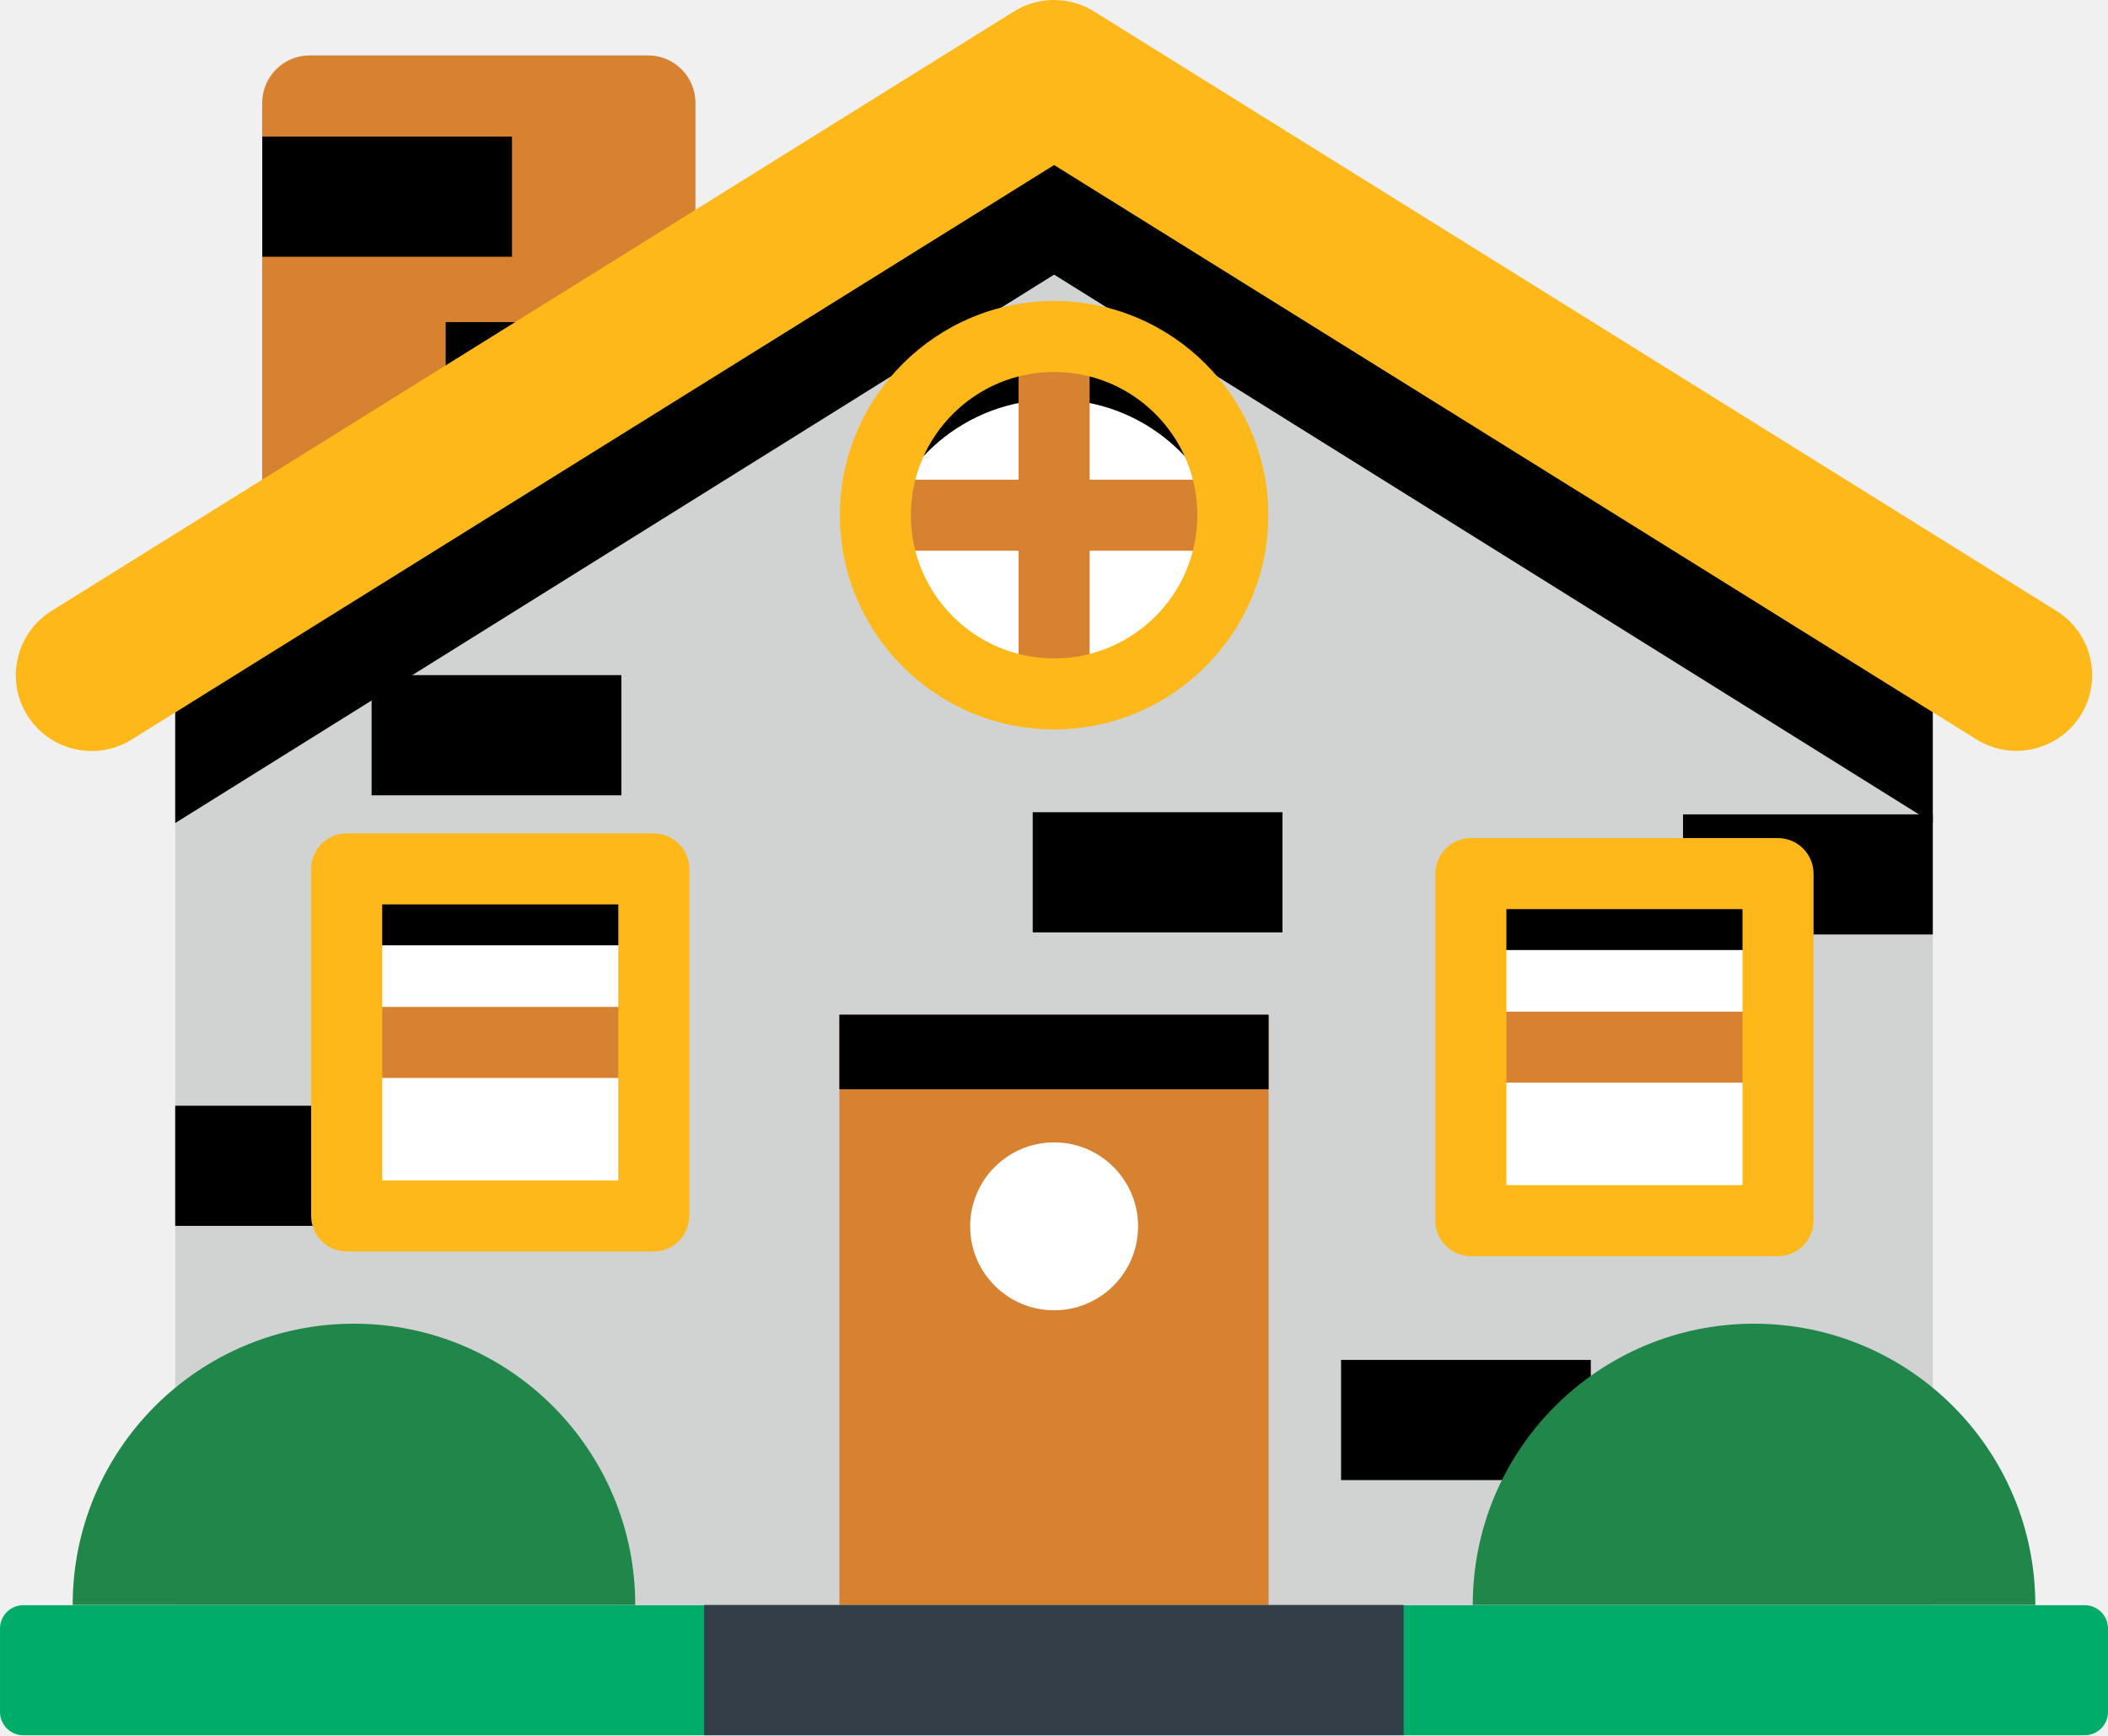
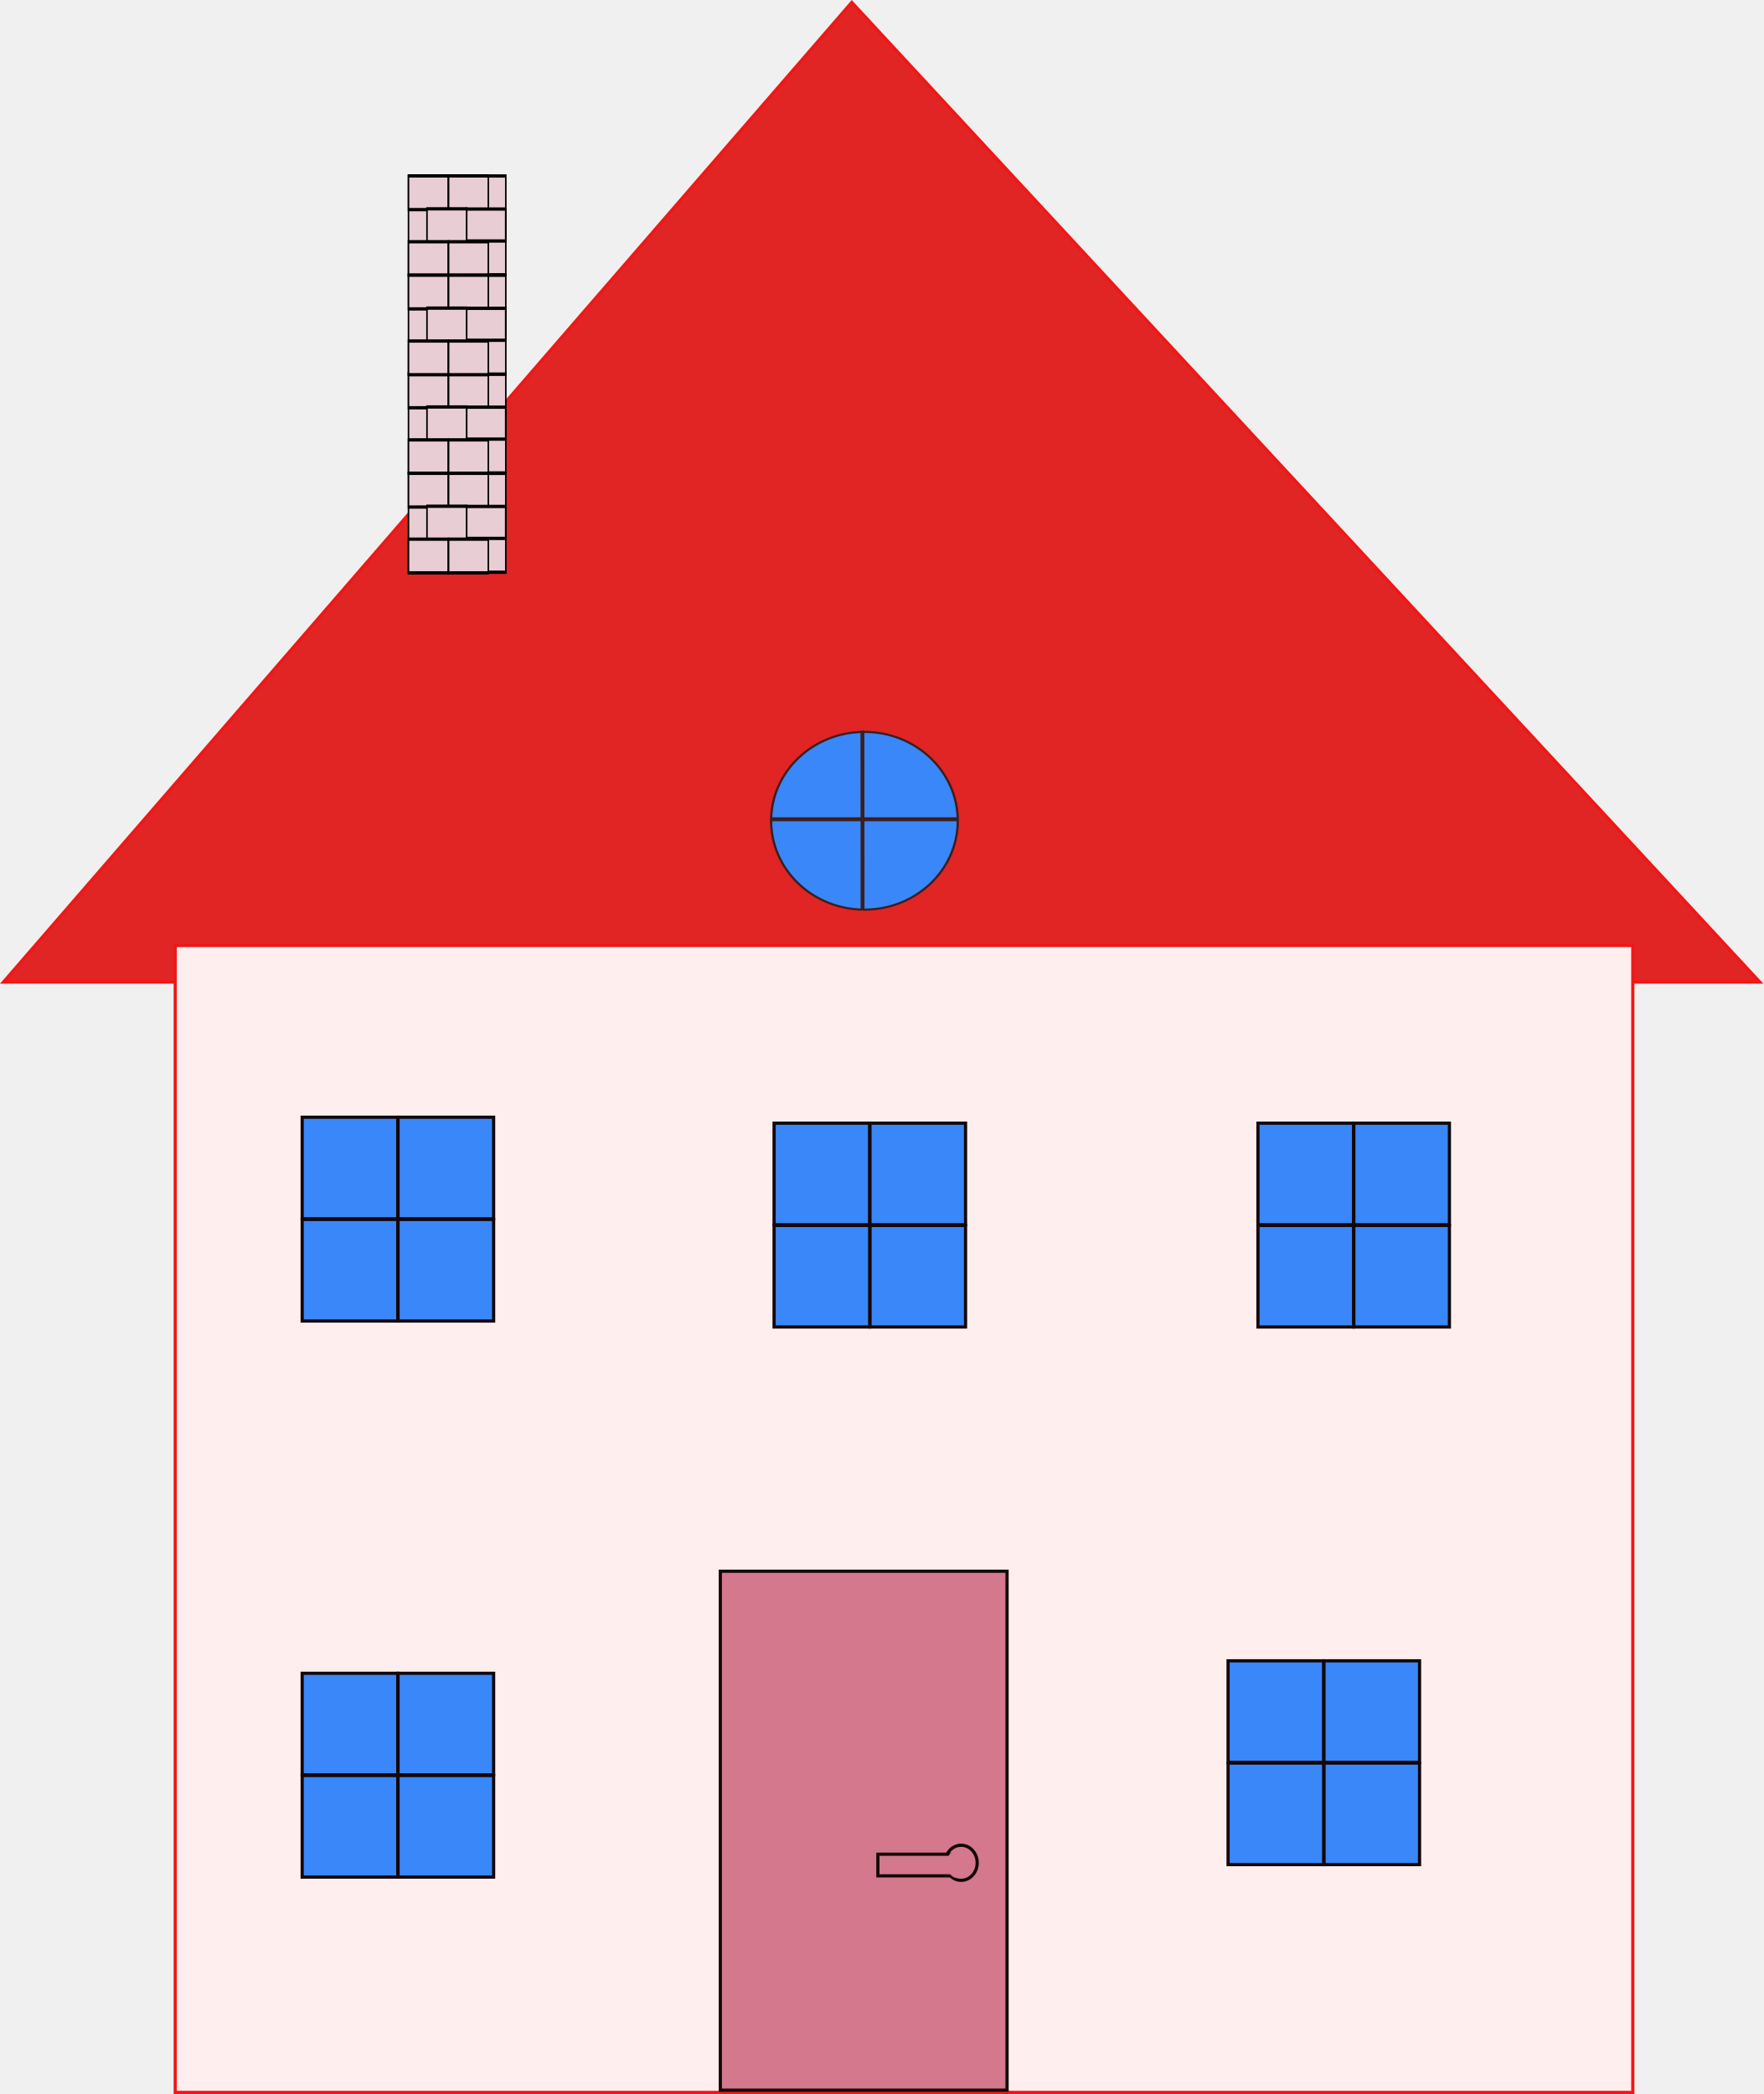
- <svg xmlns="http://www.w3.org/2000/svg" width="140" height="115.254" viewBox="0 0 179.2 147.526" class="prefix__icon">
-   <path d="M59.12 50.318c0 2.22-1.82 4.019-4.018 4.019h-28.79a4.032 4.032 0 01-4.02-4.019V8.732c0-2.22 1.82-4.019 4.02-4.019h28.79c2.219 0 4.018 1.82 4.018 4.02z" fill="#d68231" />
-   <path d="M22.293 11.611h21.232v10.217H22.293zm15.594 15.775H59.12v10.216H37.887z" />
-   <path d="M14.895 53.057v83.392h149.41V53.057L89.61 6.433z" fill="#d1d3d3" />
-   <path d="M89.61 6.433L14.895 53.057v16.915L89.61 23.347l74.695 46.625V53.057z" />
-   <path d="M143.072 69.232h21.233v10.216h-21.233zm-29.07 46.384h21.233v10.217h-21.233zM87.79 69.052h21.233v10.216H87.79zM14.895 94.004h21.233v10.216H14.895zm16.694-36.608h21.233v10.216H31.59z" />
-   <path d="M71.356 86.266h36.488v50.183H71.356z" fill="#d68231" />
-   <path d="M82.472 104.26a7.138 7.138 0 1014.276 0 7.138 7.138 0 10-14.276 0zM74.415 43.8a15.195 15.195 0 1030.39 0 15.195 15.195 0 10-30.39 0z" fill="#fff" />
-   <path d="M89.61 28.605c-8.397 0-15.195 6.798-15.195 15.195 0 .92.08 1.82.24 2.68 1.26-7.118 7.478-12.516 14.955-12.516s13.695 5.398 14.955 12.515c.16-.88.24-1.759.24-2.679 0-8.397-6.818-15.195-15.195-15.195z" />
-   <path d="M104.805 40.781H92.629V28.605h-6.038v12.176H74.415v6.038h12.176v12.176h6.038V46.82h12.176z" fill="#d68231" />
-   <path d="M89.61 31.624c-6.718 0-12.176 5.459-12.176 12.176 0 6.718 5.458 12.176 12.176 12.176s12.176-5.458 12.176-12.176c0-6.717-5.458-12.176-12.176-12.176zm0 30.39c-10.037 0-18.214-8.177-18.214-18.214 0-10.036 8.177-18.214 18.214-18.214 10.037 0 18.214 8.178 18.214 18.214 0 10.037-8.177 18.214-18.214 18.214z" fill="#ffb819" />
-   <path d="M71.356 86.266h36.488v6.338H71.356z" />
-   <path d="M125.038 74.27h26.111v29.51h-26.11z" fill="#fff" />
-   <path d="M125.038 74.27h26.111v6.498h-26.11z" />
-   <path d="M125.038 86.006h26.111v6.038h-26.11z" fill="#d68231" />
-   <path d="M128.057 100.761h20.073V77.29h-20.073zm23.092 6.038h-26.11a3.03 3.03 0 01-3.02-3.019V74.27a3.03 3.03 0 013.02-3.019h26.11a3.03 3.03 0 013.02 3.02v29.51a3.03 3.03 0 01-3.02 3.018z" fill="#ffb819" />
-   <path d="M179.2 145.546c0 1.1-.9 1.98-1.98 1.98H1.98c-1.1 0-1.98-.9-1.98-1.98v-7.097c0-1.1.9-1.98 1.98-1.98h175.24c1.1 0 1.98.9 1.98 1.98z" fill="#00ad68" />
-   <path d="M59.86 136.45h59.46v11.076H59.86z" fill="#333e48" />
-   <path d="M171.403 63.834c-1.16 0-2.34-.32-3.4-.98L89.61 14.03 11.196 62.874c-3.019 1.88-6.997.96-8.877-2.06-1.88-3.018-.96-6.997 2.06-8.876L86.19.975a6.448 6.448 0 016.818 0l81.812 50.963c3.02 1.879 3.94 5.858 2.06 8.877a6.463 6.463 0 01-5.478 3.019z" fill="#ffb819" />
-   <path d="M173.022 136.45c0-13.216-10.716-23.913-23.912-23.913-13.216 0-23.912 10.717-23.912 23.912zm-166.844 0c0-13.216 10.716-23.913 23.912-23.913s23.912 10.717 23.912 23.912z" fill="#218649" />
-   <path d="M29.47 73.87h26.111v29.51h-26.11z" fill="#fff" />
-   <path d="M29.47 73.87h26.111v6.498h-26.11z" />
-   <path d="M29.47 85.606h26.111v6.038h-26.11z" fill="#d68231" />
-   <path d="M32.49 100.361h20.072V76.89H32.49zM55.58 106.4h-26.11a3.03 3.03 0 01-3.02-3.019V73.87a3.03 3.03 0 013.02-3.019h26.11a3.03 3.03 0 013.02 3.02v29.51a3.03 3.03 0 01-3.02 3.018z" fill="#ffb819" />
+ <svg xmlns="http://www.w3.org/2000/svg" id="svg2841" height="140" width="117.896" version="1.0">
+   <defs id="defs3" />
+   <g id="layer1" transform="translate(-83.0199,-84.06594)">
+     <rect transform="rotate(-88.55196)" y="88.833" x="-103.194" height="0" width="21.007" id="rect7581" style="fill:#3987f8;fill-opacity:1;stroke:#3c1e1d;stroke-width:0.214;stroke-opacity:1" />
+     <rect y="152.969" x="119.497" height="0" width="16.375" id="rect7583" style="fill:#3987f8;fill-opacity:1;stroke:#3c1e1d;stroke-width:0.214;stroke-opacity:1" />
+     <rect y="142.537" x="140.393" height="0" width="16.375" id="rect7585" style="fill:#3987f8;fill-opacity:1;stroke:#3c1e1d;stroke-width:0.214;stroke-opacity:1" />
+     <rect y="144.247" x="140.393" height="0" width="16.375" id="rect7587" style="fill:#3987f8;fill-opacity:1;stroke:#3c1e1d;stroke-width:0.214;stroke-opacity:1" />
+     <path id="rect2851" d="m 139.966,84.226 60.706,65.498 H 83.254 Z" style="fill:#e12424;fill-opacity:1;stroke:#f01716;stroke-width:0.214;stroke-opacity:1" />
+     <g id="g2294" transform="matrix(0.2136631,0,0,0.2136631,65.28161,66.10415)">
+       <g id="g7523" transform="translate(129.6761,58.41265)">
+         <g id="g7498" transform="matrix(0.482497,0,0,1.029914,57.88554,-4.253218)">
+           <rect style="fill:#e8cdd4;fill-opacity:1;stroke:#000000;stroke-opacity:1" id="rect7484" width="63.112" height="30.034" x="48.243" y="142.701" />
+           <rect style="fill:#e8cdd4;fill-opacity:1;stroke:#000000;stroke-opacity:1" id="rect7486" width="25.774" height="10.243" x="48.243" y="142.683" />
+           <rect style="fill:#e8cdd4;fill-opacity:1;stroke:#000000;stroke-opacity:1" id="rect7488" width="25.774" height="10.243" x="74.243" y="142.683" />
+           <rect style="fill:#e8cdd4;fill-opacity:1;stroke:#000000;stroke-opacity:1" id="rect7490" width="25.774" height="10.243" x="60.243" y="152.683" />
+           <rect style="fill:#e8cdd4;fill-opacity:1;stroke:#000000;stroke-opacity:1" id="rect7492" width="25.774" height="10.243" x="48.243" y="162.683" />
+           <rect style="fill:#e8cdd4;fill-opacity:1;stroke:#000000;stroke-opacity:1" id="rect7494" width="25.774" height="10.243" x="74.243" y="162.683" />
+           <rect style="fill:#e8cdd4;fill-opacity:1;stroke:#000000;stroke-opacity:1" id="rect7496" width="25.295" height="9.708" x="85.986" y="152.745" />
+         </g>
+         <g id="g7507" transform="matrix(0.482497,0,0,1.029914,57.88554,26.81218)">
+           <rect style="fill:#e8cdd4;fill-opacity:1;stroke:#000000;stroke-opacity:1" id="rect7509" width="63.112" height="30.034" x="48.243" y="142.701" />
+           <rect style="fill:#e8cdd4;fill-opacity:1;stroke:#000000;stroke-opacity:1" id="rect7511" width="25.774" height="10.243" x="48.243" y="142.683" />
+           <rect style="fill:#e8cdd4;fill-opacity:1;stroke:#000000;stroke-opacity:1" id="rect7513" width="25.774" height="10.243" x="74.243" y="142.683" />
+           <rect style="fill:#e8cdd4;fill-opacity:1;stroke:#000000;stroke-opacity:1" id="rect7515" width="25.774" height="10.243" x="60.243" y="152.683" />
+           <rect style="fill:#e8cdd4;fill-opacity:1;stroke:#000000;stroke-opacity:1" id="rect7517" width="25.774" height="10.243" x="48.243" y="162.683" />
+           <rect style="fill:#e8cdd4;fill-opacity:1;stroke:#000000;stroke-opacity:1" id="rect7519" width="25.774" height="10.243" x="74.243" y="162.683" />
+           <rect style="fill:#e8cdd4;fill-opacity:1;stroke:#000000;stroke-opacity:1" id="rect7521" width="25.295" height="9.708" x="85.986" y="152.745" />
+         </g>
+       </g>
+       <rect style="fill:#ffeeee;fill-opacity:1;stroke:#f01716;stroke-opacity:1" id="rect3612" width="456.086" height="358.887" x="137.854" y="379.916" />
+       <g id="g5896">
+         <rect style="fill:#3987f8;fill-opacity:1;stroke:#140707;stroke-opacity:1" id="rect4372" width="29.907" height="31.776" x="177.574" y="433.655" />
+         <rect style="fill:#3987f8;fill-opacity:1;stroke:#140707;stroke-opacity:1" id="rect5132" width="29.907" height="31.776" x="207.574" y="465.655" />
+         <rect style="fill:#3987f8;fill-opacity:1;stroke:#140707;stroke-opacity:1" id="rect5134" width="29.907" height="31.776" x="177.574" y="465.655" />
+         <rect style="fill:#3987f8;fill-opacity:1;stroke:#140707;stroke-opacity:1" id="rect5136" width="29.907" height="31.776" x="207.574" y="433.655" />
+       </g>
+       <g id="g5902" transform="translate(147.6672,1.869205)">
+         <rect style="fill:#3987f8;fill-opacity:1;stroke:#140707;stroke-opacity:1" id="rect5904" width="29.907" height="31.776" x="177.574" y="433.655" />
+         <rect style="fill:#3987f8;fill-opacity:1;stroke:#140707;stroke-opacity:1" id="rect5906" width="29.907" height="31.776" x="207.574" y="465.655" />
+         <rect style="fill:#3987f8;fill-opacity:1;stroke:#140707;stroke-opacity:1" id="rect5908" width="29.907" height="31.776" x="177.574" y="465.655" />
+         <rect style="fill:#3987f8;fill-opacity:1;stroke:#140707;stroke-opacity:1" id="rect5910" width="29.907" height="31.776" x="207.574" y="433.655" />
+       </g>
+       <g id="g5912" transform="translate(289.7267,170.0976)">
+         <rect style="fill:#3987f8;fill-opacity:1;stroke:#140707;stroke-opacity:1" id="rect5914" width="29.907" height="31.776" x="177.574" y="433.655" />
+         <rect style="fill:#3987f8;fill-opacity:1;stroke:#140707;stroke-opacity:1" id="rect5916" width="29.907" height="31.776" x="207.574" y="465.655" />
+         <rect style="fill:#3987f8;fill-opacity:1;stroke:#140707;stroke-opacity:1" id="rect5918" width="29.907" height="31.776" x="177.574" y="465.655" />
+         <rect style="fill:#3987f8;fill-opacity:1;stroke:#140707;stroke-opacity:1" id="rect5920" width="29.907" height="31.776" x="207.574" y="433.655" />
+       </g>
+       <g id="g5922" transform="translate(0,174)">
+         <rect style="fill:#3987f8;fill-opacity:1;stroke:#140707;stroke-opacity:1" id="rect5924" width="29.907" height="31.776" x="177.574" y="433.655" />
+         <rect style="fill:#3987f8;fill-opacity:1;stroke:#140707;stroke-opacity:1" id="rect5926" width="29.907" height="31.776" x="207.574" y="465.655" />
+         <rect style="fill:#3987f8;fill-opacity:1;stroke:#140707;stroke-opacity:1" id="rect5928" width="29.907" height="31.776" x="177.574" y="465.655" />
+         <rect style="fill:#3987f8;fill-opacity:1;stroke:#140707;stroke-opacity:1" id="rect5930" width="29.907" height="31.776" x="207.574" y="433.655" />
+       </g>
+       <g id="g5932" transform="translate(299.0727,1.869205)">
+         <rect style="fill:#3987f8;fill-opacity:1;stroke:#140707;stroke-opacity:1" id="rect5934" width="29.907" height="31.776" x="177.574" y="433.655" />
+         <rect style="fill:#3987f8;fill-opacity:1;stroke:#140707;stroke-opacity:1" id="rect5936" width="29.907" height="31.776" x="207.574" y="465.655" />
+         <rect style="fill:#3987f8;fill-opacity:1;stroke:#140707;stroke-opacity:1" id="rect5938" width="29.907" height="31.776" x="177.574" y="465.655" />
+         <rect style="fill:#3987f8;fill-opacity:1;stroke:#140707;stroke-opacity:1" id="rect5940" width="29.907" height="31.776" x="207.574" y="433.655" />
+       </g>
+       <rect style="fill:#d3788d;fill-opacity:1;stroke:#140707;stroke-opacity:1" id="rect5942" width="89.722" height="162.377" x="308.419" y="575.72" />
+       <ellipse style="fill:#d3788d;fill-opacity:1;stroke:#140707;stroke-opacity:1" id="path6702" transform="translate(19.62665,0.934602)" cx="364.144" cy="666.021" rx="5.023" ry="5.491" />
+       <rect style="fill:#d3788d;fill-opacity:1;stroke:#140707;stroke-opacity:1" id="rect6704" width="25.234" height="6.776" x="357.719" y="664.269" />
+       <ellipse style="fill:#d3788d;fill-opacity:1;stroke:none;stroke-opacity:1" id="path6706" transform="matrix(1.153846,0,0,1.1875,65.67382,-116.7961)" cx="274.773" cy="660.297" rx="3.037" ry="3.738" />
+       <g id="g7541" transform="translate(129.6761,-3.587354)">
+         <g id="g7543" transform="matrix(0.482497,0,0,1.029914,57.88554,-4.253218)">
+           <rect style="fill:#e8cdd4;fill-opacity:1;stroke:#000000;stroke-opacity:1" id="rect7545" width="63.112" height="30.034" x="48.243" y="142.701" />
+           <rect style="fill:#e8cdd4;fill-opacity:1;stroke:#000000;stroke-opacity:1" id="rect7547" width="25.774" height="10.243" x="48.243" y="142.683" />
+           <rect style="fill:#e8cdd4;fill-opacity:1;stroke:#000000;stroke-opacity:1" id="rect7549" width="25.774" height="10.243" x="74.243" y="142.683" />
+           <rect style="fill:#e8cdd4;fill-opacity:1;stroke:#000000;stroke-opacity:1" id="rect7551" width="25.774" height="10.243" x="60.243" y="152.683" />
+           <rect style="fill:#e8cdd4;fill-opacity:1;stroke:#000000;stroke-opacity:1" id="rect7553" width="25.774" height="10.243" x="48.243" y="162.683" />
+           <rect style="fill:#e8cdd4;fill-opacity:1;stroke:#000000;stroke-opacity:1" id="rect7555" width="25.774" height="10.243" x="74.243" y="162.683" />
+           <rect style="fill:#e8cdd4;fill-opacity:1;stroke:#000000;stroke-opacity:1" id="rect7557" width="25.295" height="9.708" x="85.986" y="152.745" />
+         </g>
+         <g id="g7559" transform="matrix(0.482497,0,0,1.029914,57.88554,26.81218)">
+           <rect style="fill:#e8cdd4;fill-opacity:1;stroke:#000000;stroke-opacity:1" id="rect7561" width="63.112" height="30.034" x="48.243" y="142.701" />
+           <rect style="fill:#e8cdd4;fill-opacity:1;stroke:#000000;stroke-opacity:1" id="rect7563" width="25.774" height="10.243" x="48.243" y="142.683" />
+           <rect style="fill:#e8cdd4;fill-opacity:1;stroke:#000000;stroke-opacity:1" id="rect7565" width="25.774" height="10.243" x="74.243" y="142.683" />
+           <rect style="fill:#e8cdd4;fill-opacity:1;stroke:#000000;stroke-opacity:1" id="rect7567" width="25.774" height="10.243" x="60.243" y="152.683" />
+           <rect style="fill:#e8cdd4;fill-opacity:1;stroke:#000000;stroke-opacity:1" id="rect7569" width="25.774" height="10.243" x="48.243" y="162.683" />
+           <rect style="fill:#e8cdd4;fill-opacity:1;stroke:#000000;stroke-opacity:1" id="rect7571" width="25.774" height="10.243" x="74.243" y="162.683" />
+           <rect style="fill:#e8cdd4;fill-opacity:1;stroke:#000000;stroke-opacity:1" id="rect7573" width="25.295" height="9.708" x="85.986" y="152.745" />
+         </g>
+       </g>
+       <g id="g7593" transform="translate(-35.51489,3.738409)">
+         <ellipse style="fill:#3987f8;fill-opacity:1;stroke:#3c1e1d;stroke-opacity:1" id="path7579" transform="matrix(0.710227,0,0,0.661112,626.6615,163.5347)" cx="-334.588" cy="262.623" rx="41.123" ry="42.057" />
+         <rect style="fill:#3987f8;fill-opacity:1;stroke:#3c1e1d;stroke-opacity:1" id="rect7589" width="57.478" height="0.234" x="360.105" y="336.569" />
+         <rect style="fill:#3987f8;fill-opacity:1;stroke:#3c1e1d;stroke-opacity:1" id="rect7591" width="55.123" height="0.214" x="-365.704" y="-388.247" transform="matrix(-8.304295e-4,-1,-0.999996,0.0028345,0,0)" />
+       </g>
+     </g>
+   </g>
</svg>
